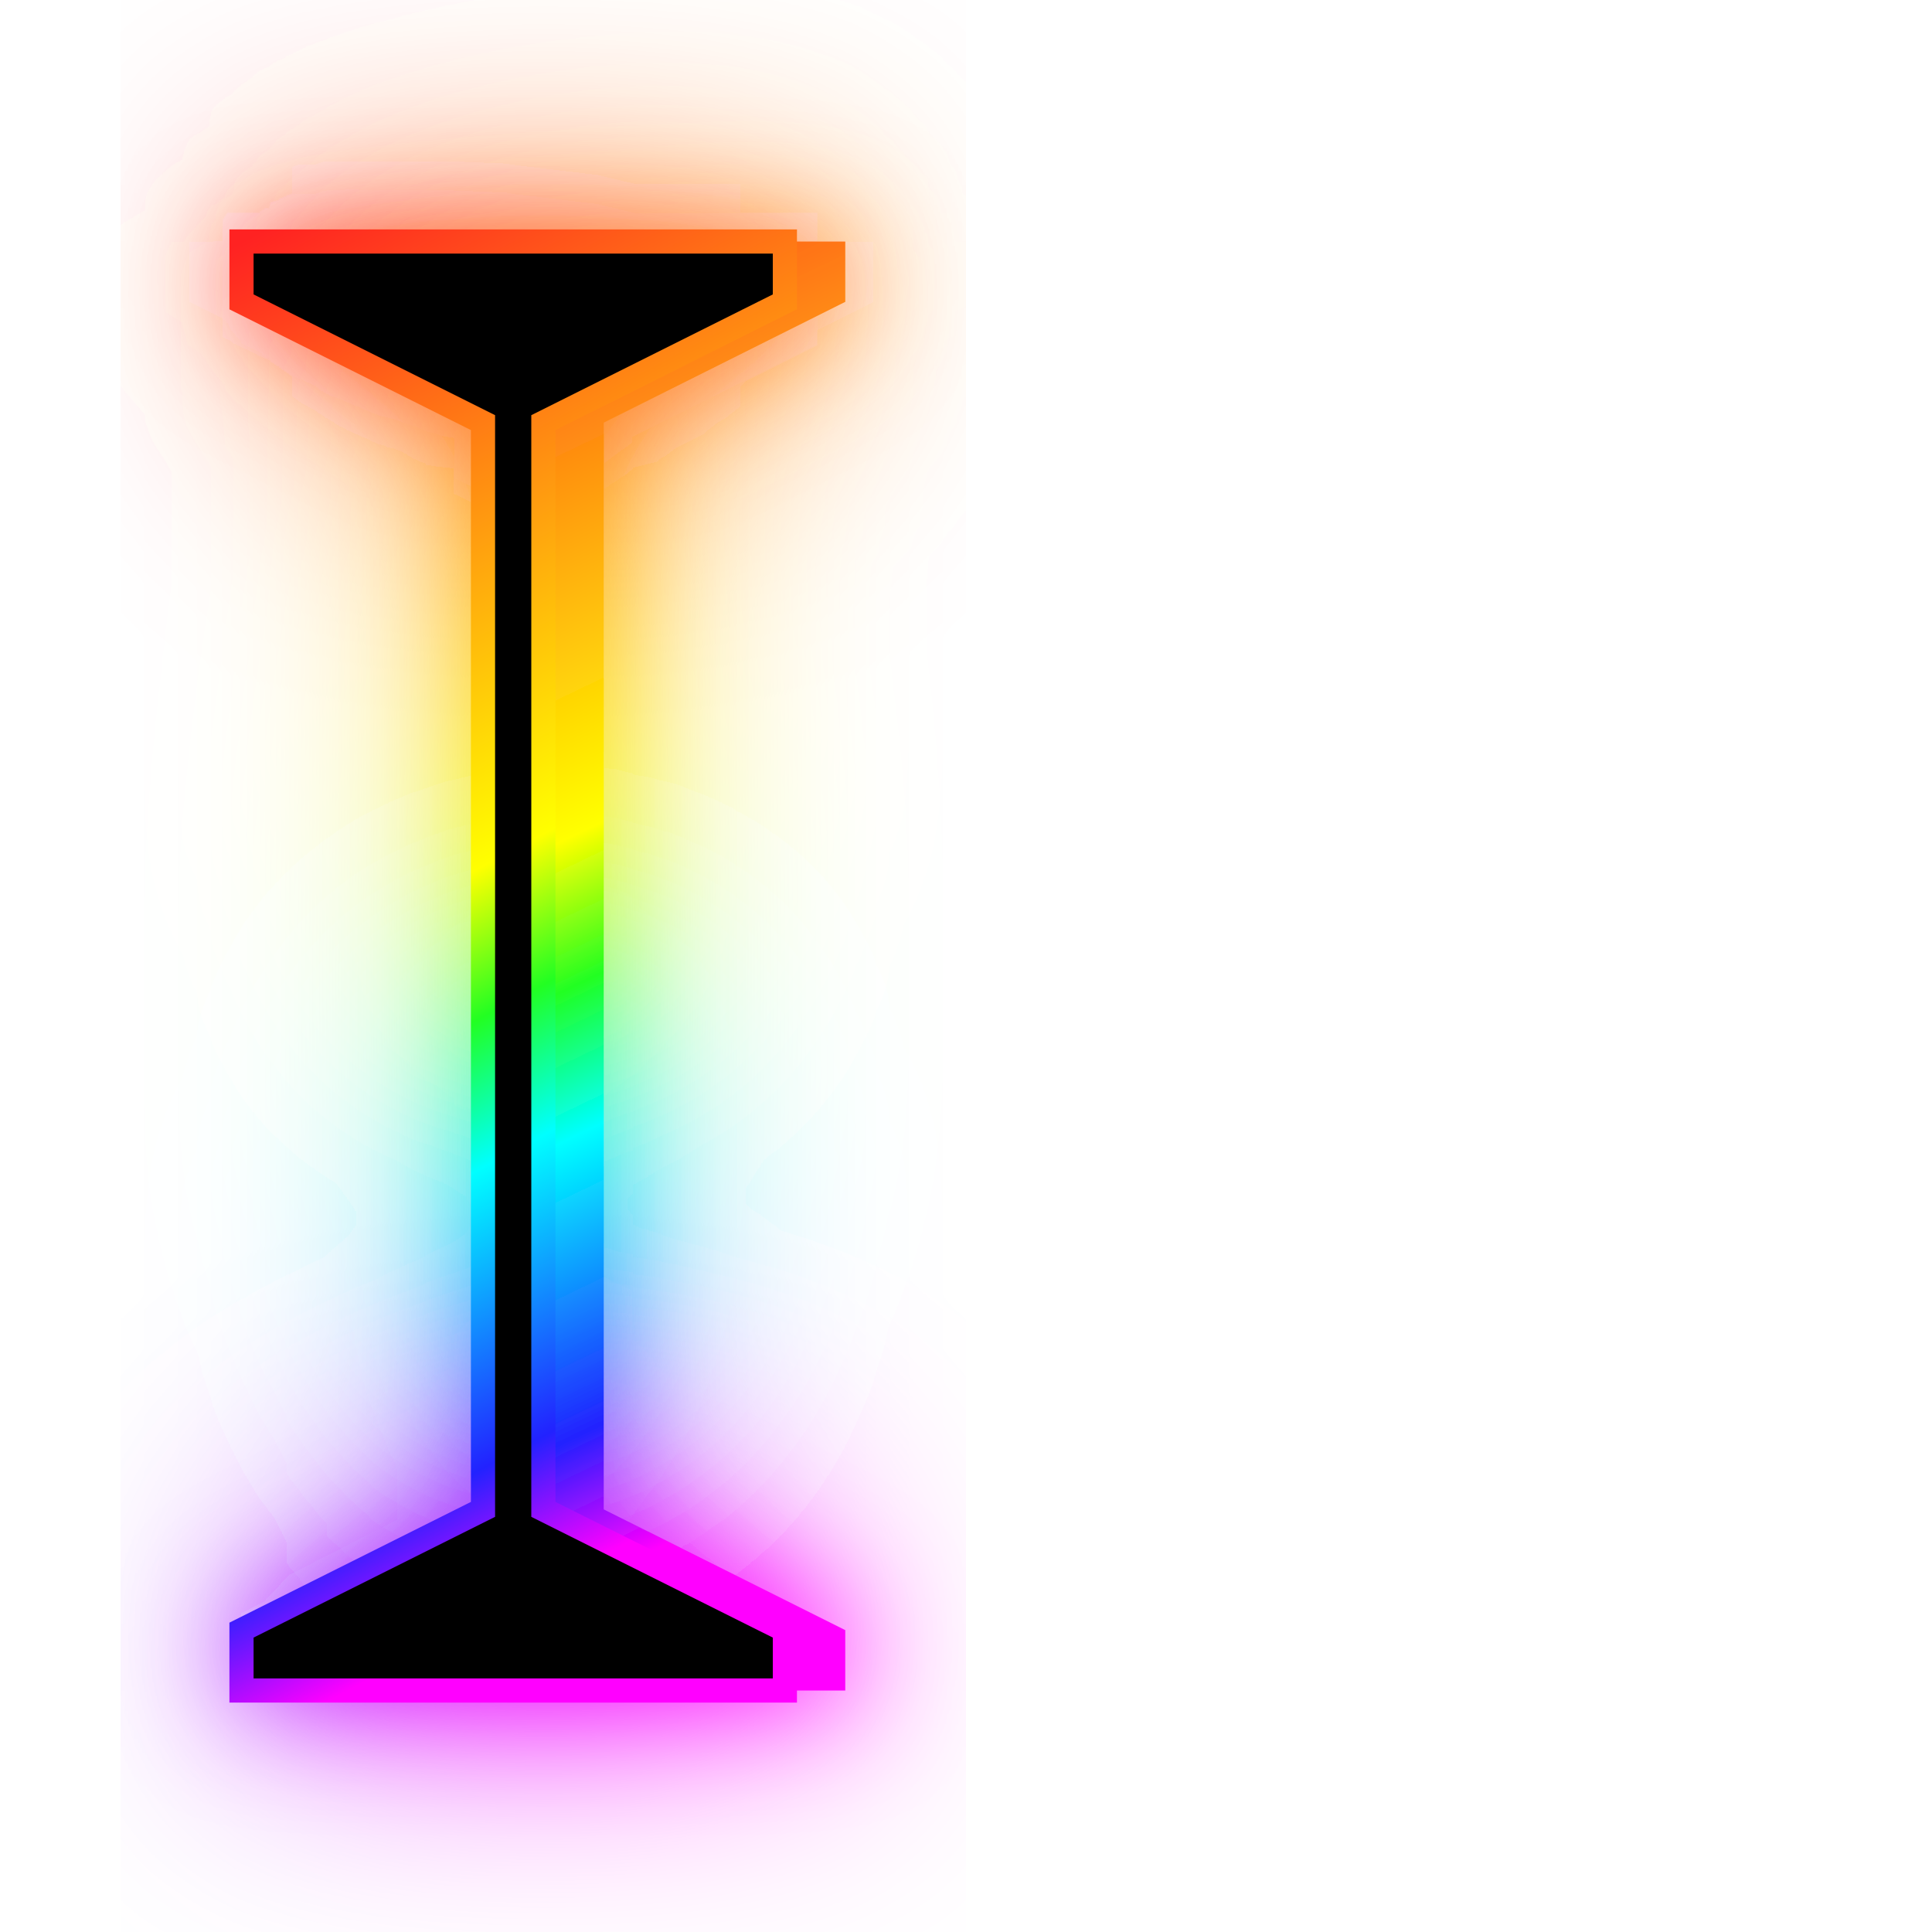
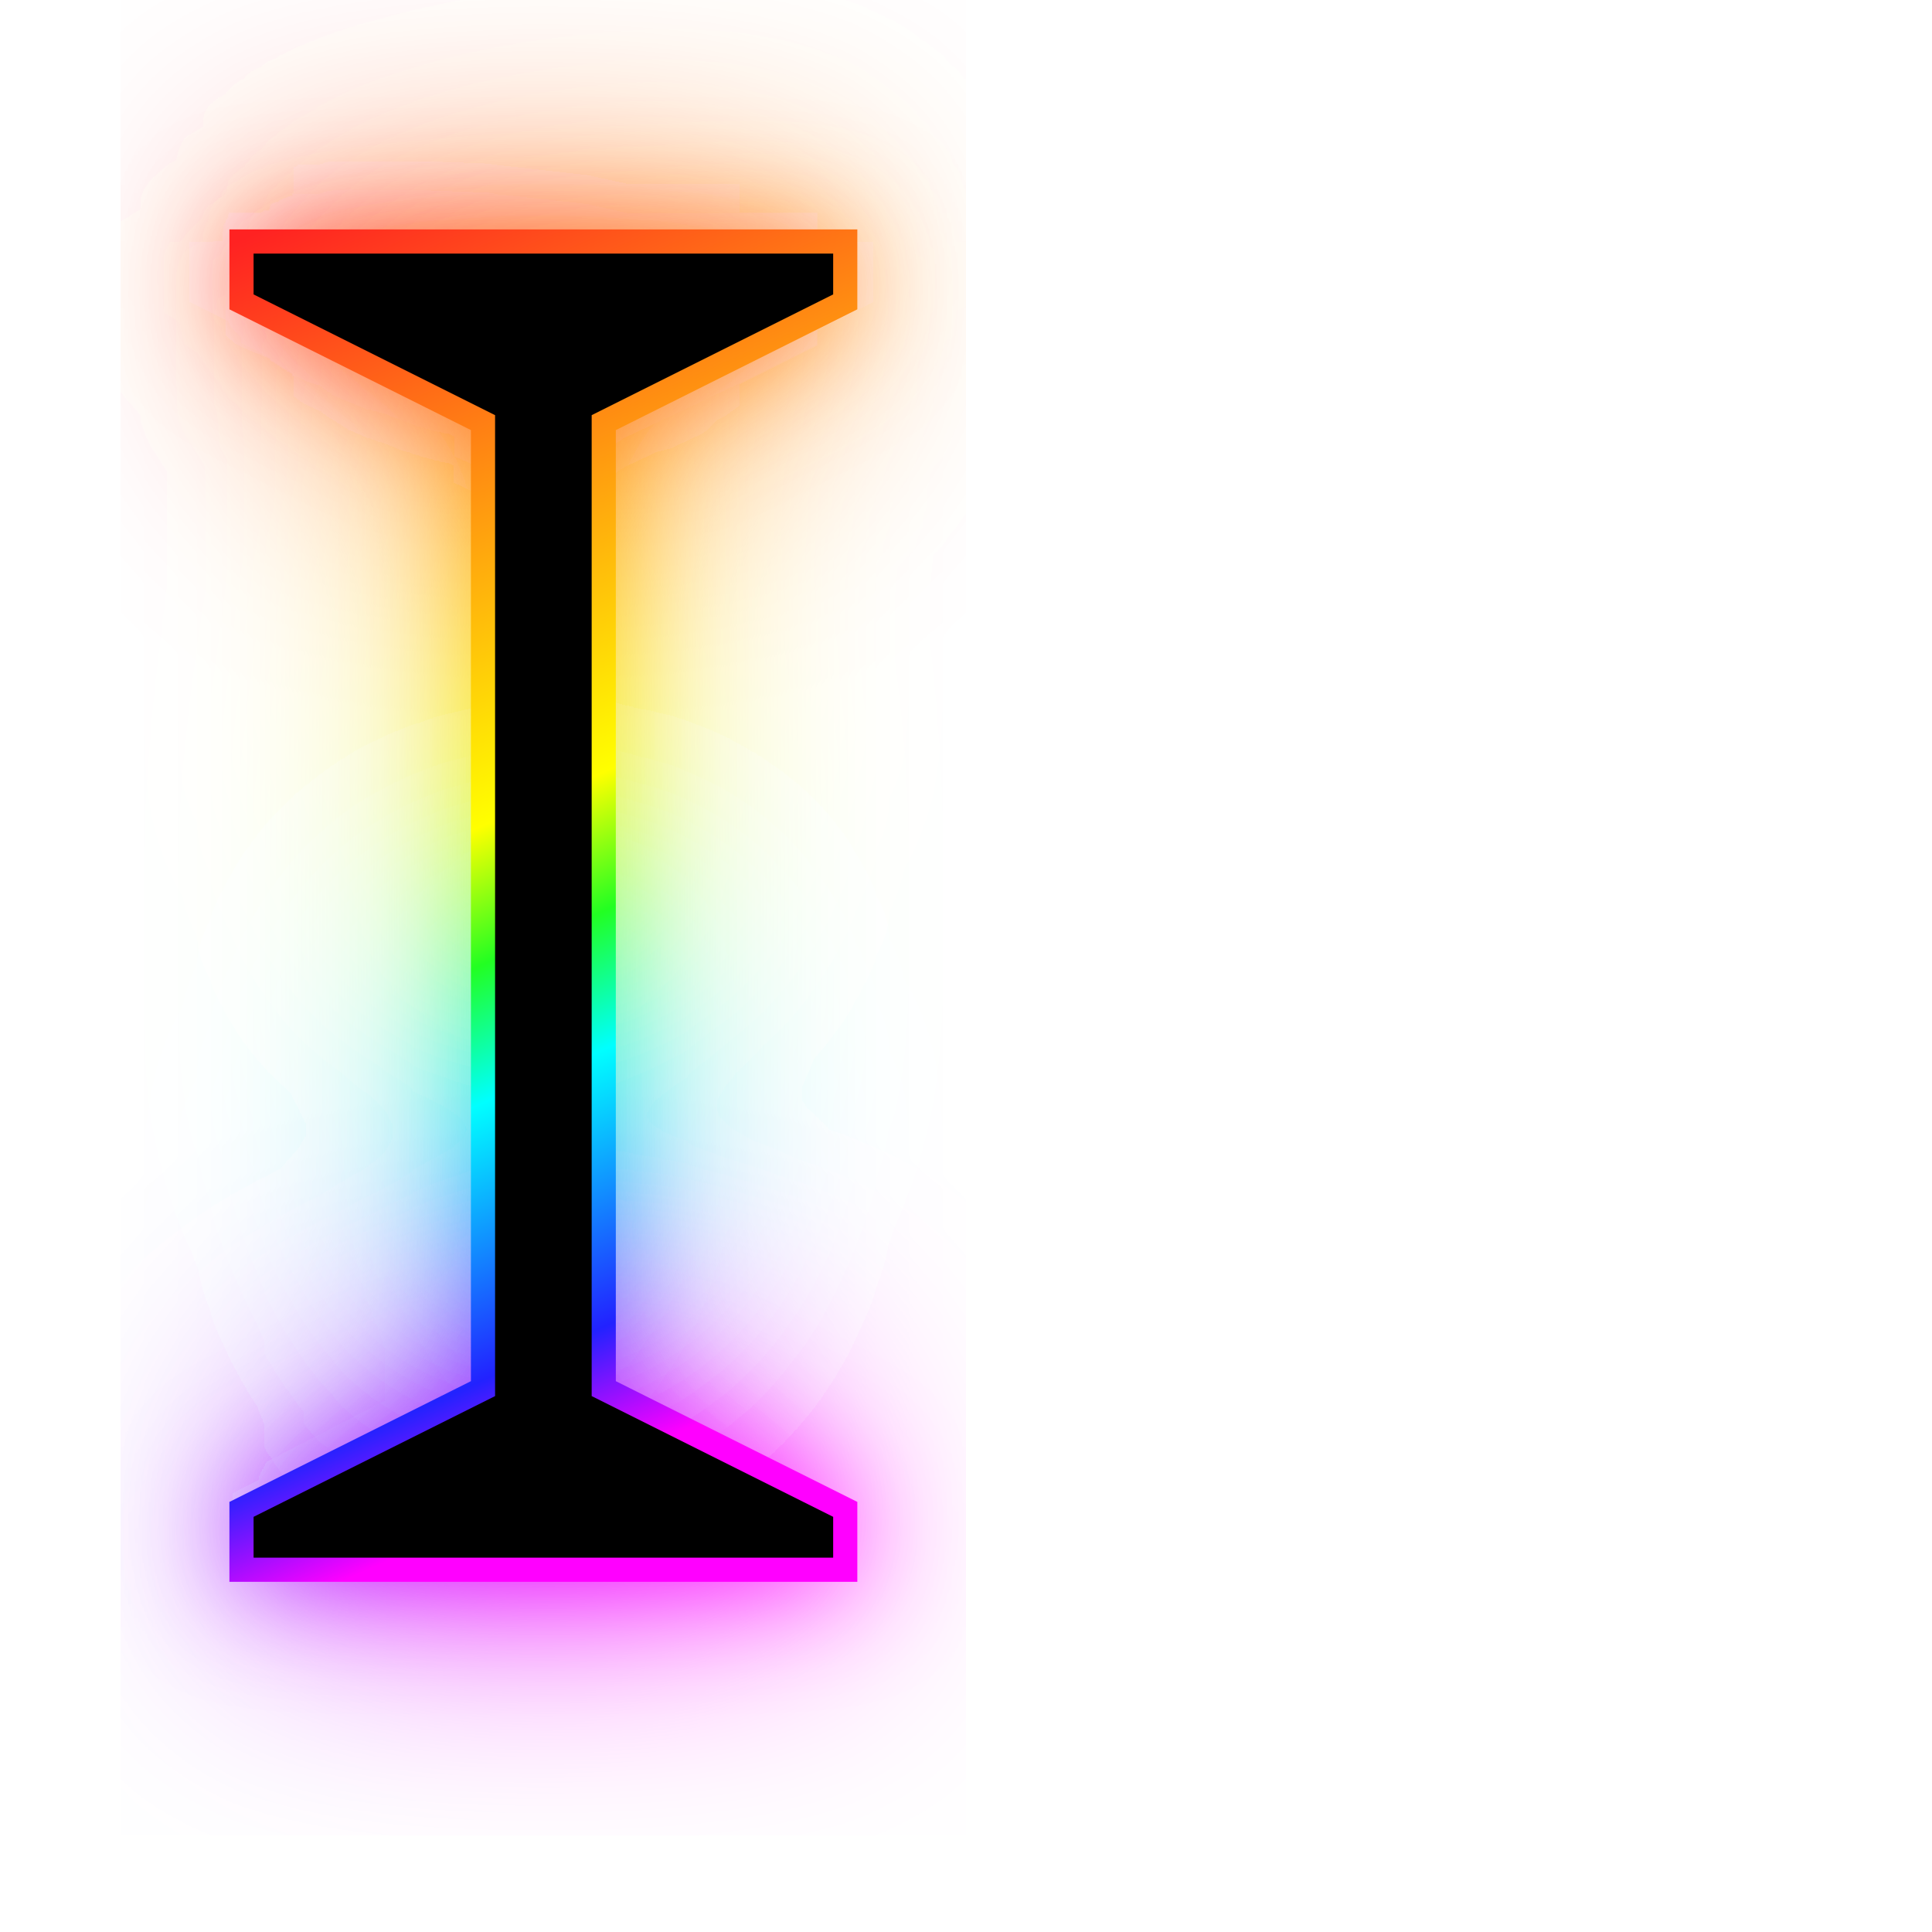
<svg xmlns="http://www.w3.org/2000/svg" width="32" height="32" viewBox="0 0 32 32">
  <defs>
    <linearGradient id="gradient" x1="0" y1="0" x2="0.2" y2="1">
      <stop offset="0%" stop-color="#f22" />
      <stop offset="50%" stop-color="#ff0" />
      <stop offset="60%" stop-color="#2f2" />
      <stop offset="70%" stop-color="#0ff" />
      <stop offset="90%" stop-color="#22f" />
      <stop offset="100%" stop-color="#f0f" />
    </linearGradient>
    <filter id="glow" x="-20%" y="-20%" width="140%" height="140%">
      <feGaussianBlur stdDeviation="1" result="blur1" />
      <feGaussianBlur stdDeviation="2" result="blur2" />
      <feMerge>
        <feMergeNode in="blur1" />
        <feMergeNode in="blur2" />
        <feMergeNode in="SourceGraphic" />
      </feMerge>
    </filter>
  </defs>
-   <path d="         M4 4         h 10         v 1         l -4 2         v 18         l 4 2         v 1         h -10         v -1         l 4 -2         v -18         l -4 -2         z         " fill="url(#gradient)" stroke="none" style="filter: url(#glow)" />
-   <path d="          M4 4         h 9         v 1         l -4 2         v 18         l 4 2         v 1         h -9         v -1         l 4 -2         v -18         l -4 -2         z         " fill="#000" stroke="url(#gradient)" stroke-width="0.4" />
+   <path d="         M4 4         h 10         v 1         l -4 2         v 16         l 4 2         v 1         h -10         v -1         l 4 -2         v -16         l -4 -2         z         " fill="url(#gradient)" stroke="none" style="filter: url(#glow)" />
+   <path d="         M4 4         h 10         v 1         l -4 2         v 16         l 4 2         v 1         h -10         v -1         l 4 -2         v -16         l -4 -2         z         " fill="#000" stroke="url(#gradient)" stroke-width="0.4" />
</svg>
